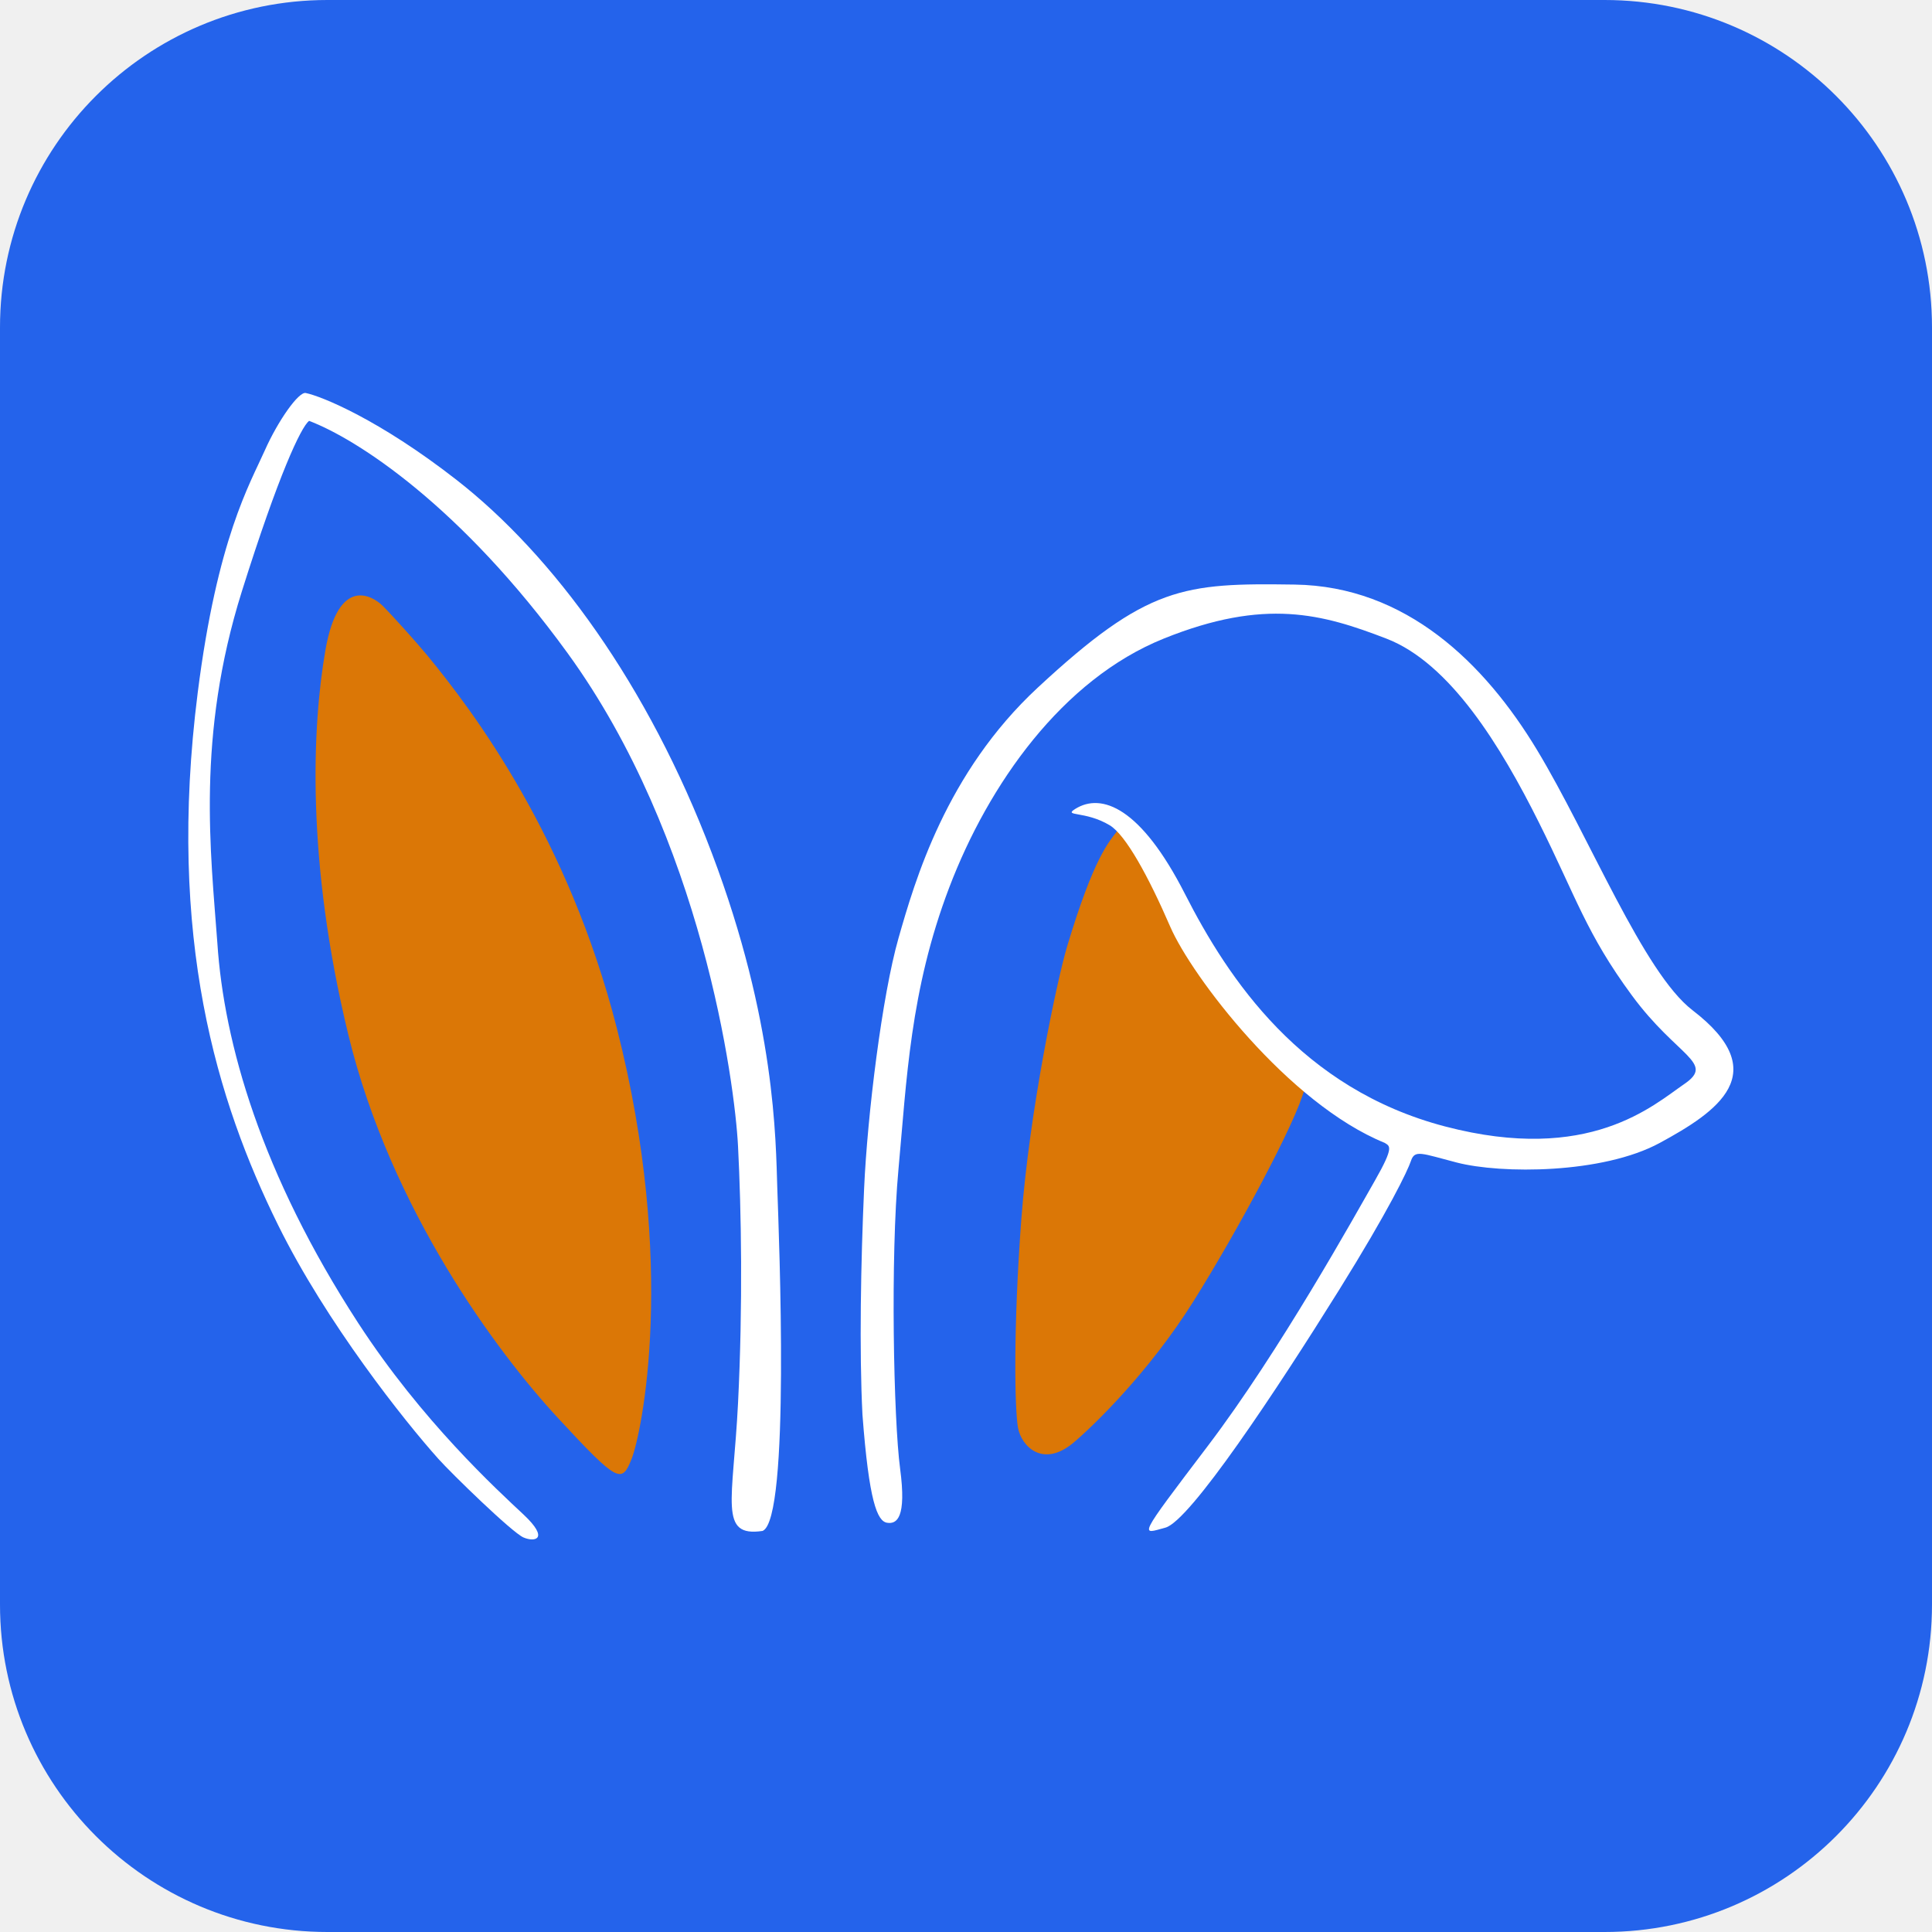
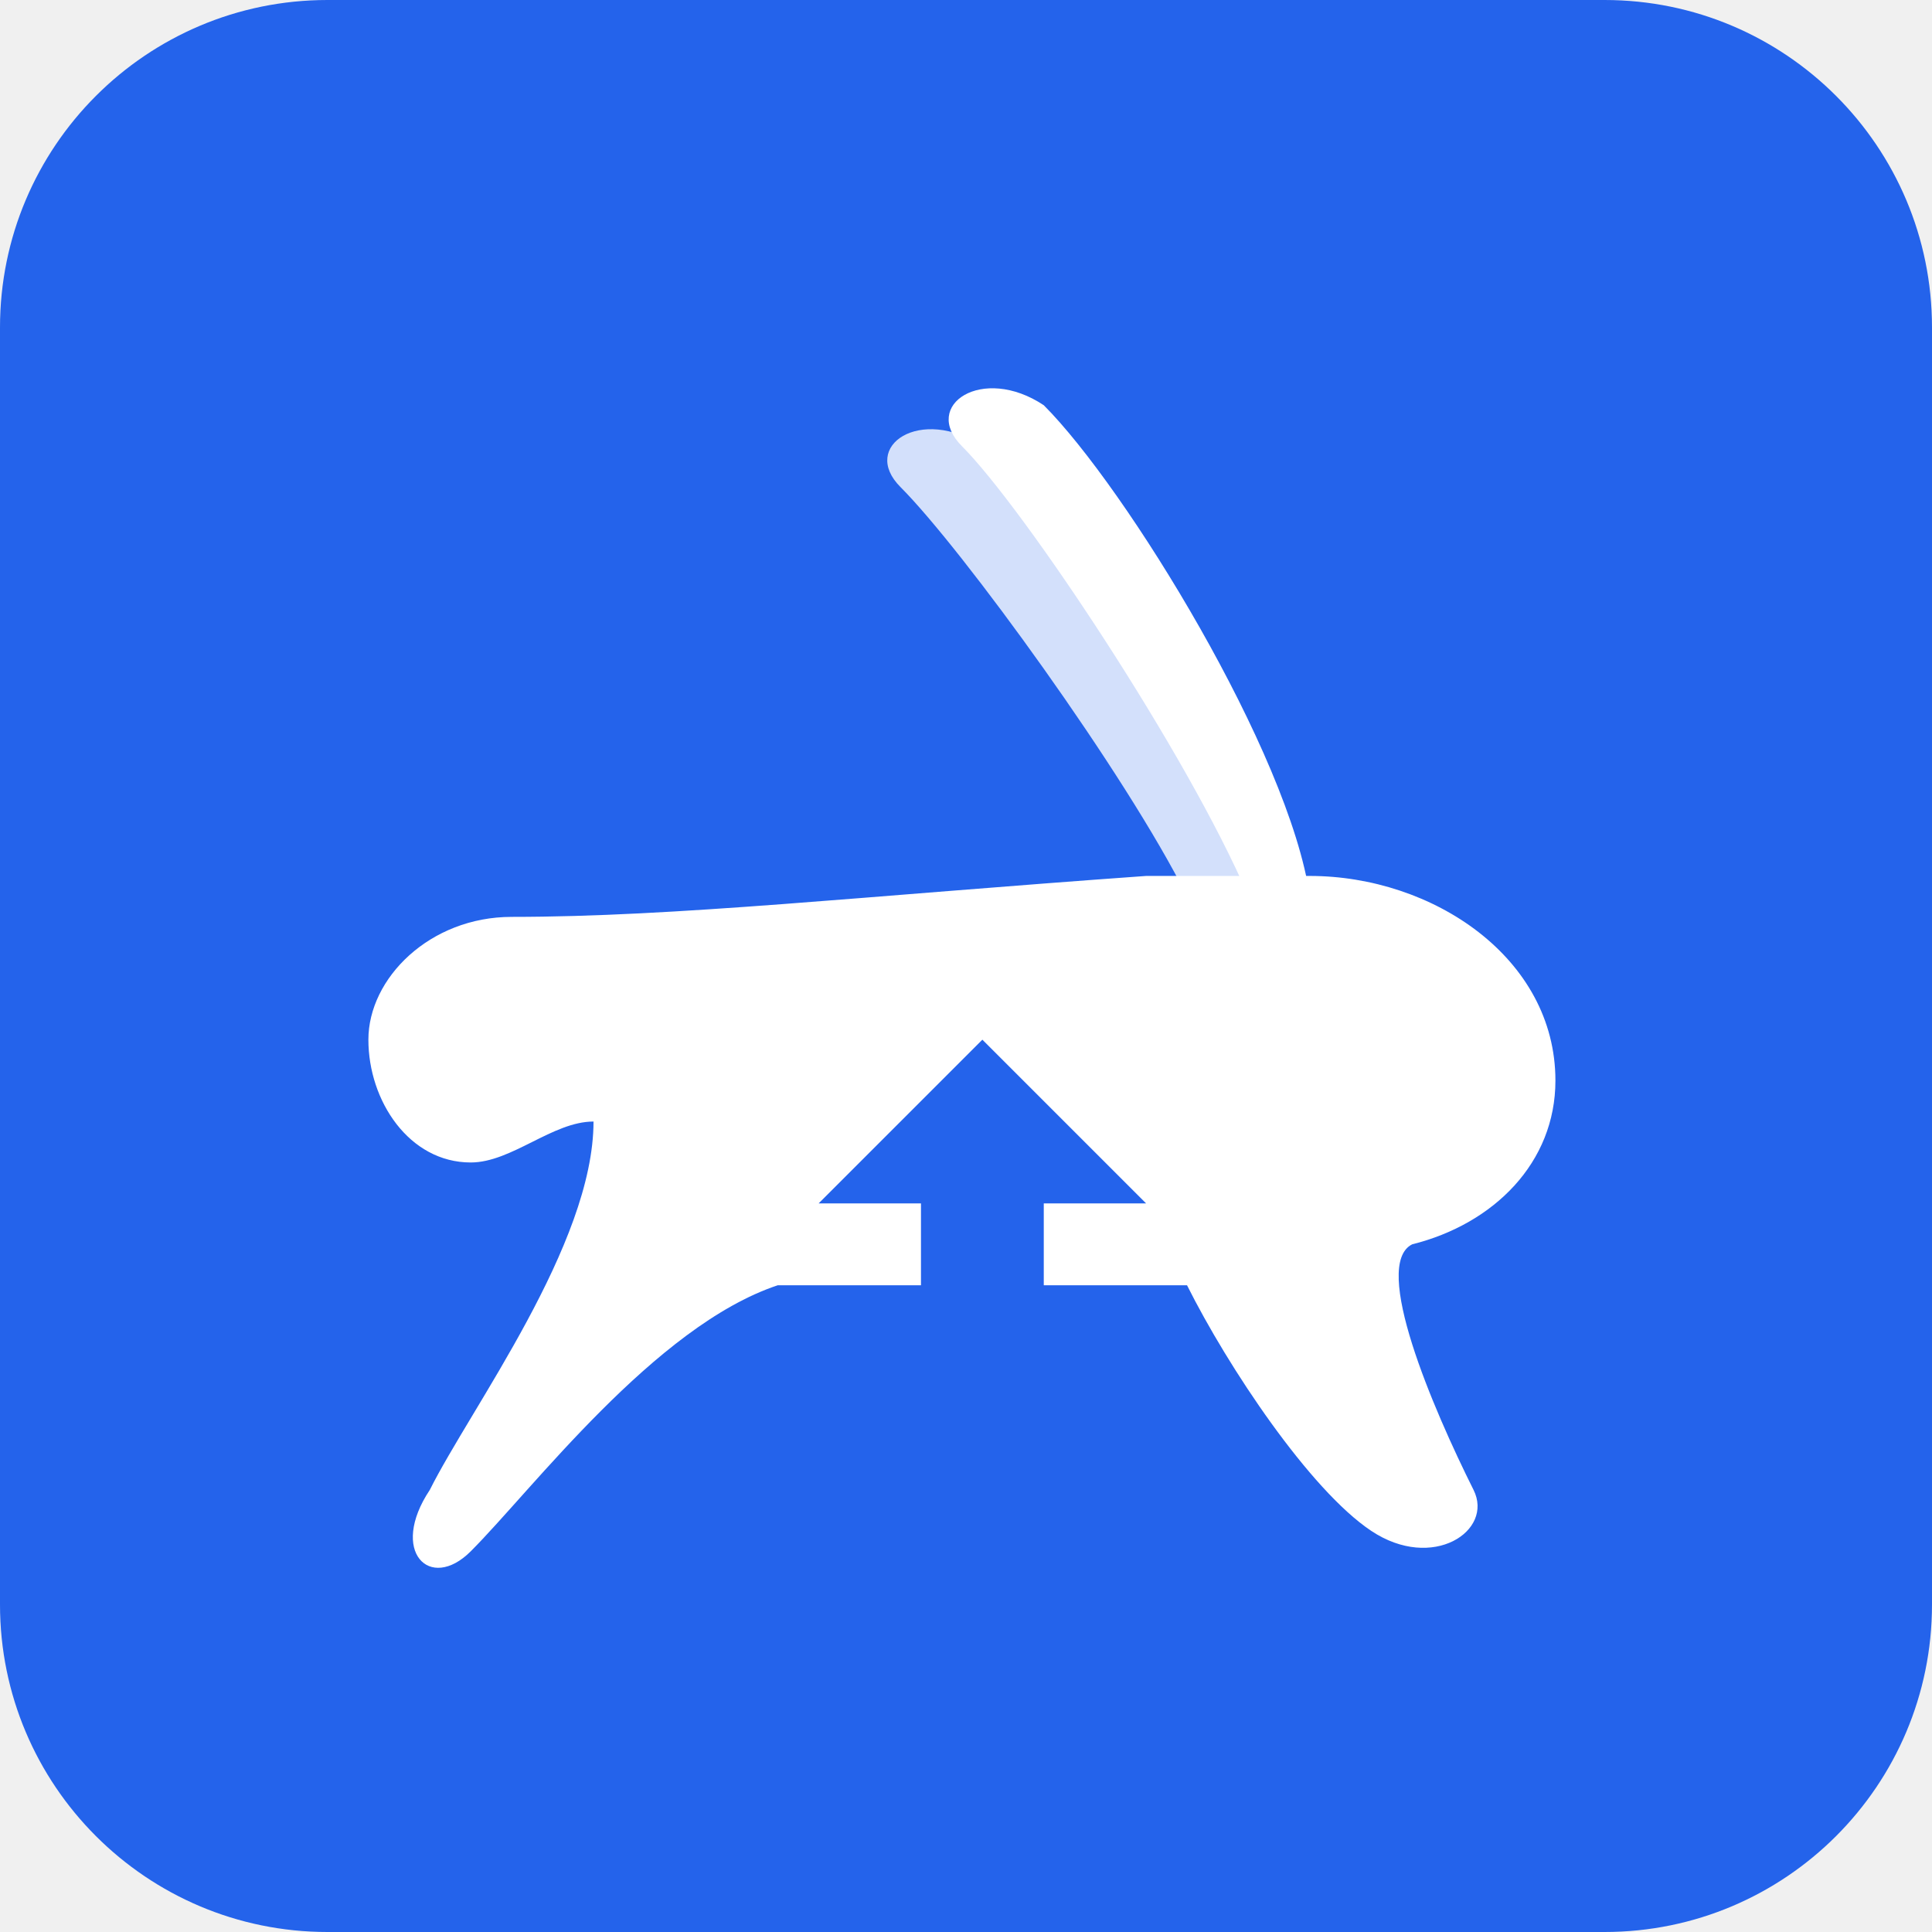
<svg xmlns="http://www.w3.org/2000/svg" width="472" height="472" viewBox="0 0 472 472" fill="none">
+   <defs>
+     <mask id="arrow-mask">
+       <rect x="-50" y="-50" width="572" height="572" fill="white" />
+       <path d="M 250 240 L 210 280 H 235 V 325 H 265 V 280 H 290 Z" fill="black" transform="translate(-10, 14)" />
+     </mask>
+   </defs>
  <rect width="472" height="472" rx="80" fill="#2463eb" />
-   <g transform="translate(46, 96) scale(0.8)">
-     <path d="M268.381 169.02C276.61 141.592 281.215 137.02 283.881 133.52C288.381 136.02 290.305 138.735 293.881 144.52C310.881 172.02 329.381 195.52 340.881 212.52C338.381 222.52 320.381 256.02 306.881 277.52C293.381 299.02 276.428 315.427 270.381 320.52C260.881 328.52 254.381 321.52 253.381 316.02C252.381 310.52 251.881 286.02 254.381 252.52C256.881 219.02 265.381 179.02 268.381 169.02Z" fill="#db7706" />
-     <path d="M102.381 349.52C98.881 348.02 80.418 330.02 76.381 325.52C66.215 314.187 42.181 284.02 27.381 254.02C8.881 216.52 -6.619 166.52 2.881 91.52C8.845 44.436 18.851 27.714 23.381 17.52C27.381 8.52 33.715 -0.48 35.881 0.02C40.715 1.02 58.281 8.12 81.881 26.52C111.381 49.52 140.381 89.02 159.881 140.52C179.381 192.02 179.381 228.02 179.881 243.02C180.381 258.02 183.881 344.02 175.381 347.52C161.881 349.52 166.381 338.52 167.881 308.52C169.381 278.52 168.881 249.52 167.881 230.02C166.881 210.52 156.881 136.02 115.881 79.52C83.081 34.32 51.381 14.02 36.881 8.52C34.381 10.52 27.581 24.92 16.381 60.52C2.381 105.02 6.881 140.52 8.881 168.02C10.881 198.52 22.306 238.52 51.881 284.02C71.381 314.02 94.381 335.02 102.381 342.52C110.381 350.02 105.881 351.02 102.381 349.52Z" fill="white" />
-     <path d="M213.381 345.02C210.381 344.52 207.881 338.52 205.881 312.02C204.881 292.52 205.381 265.52 206.381 243.02C207.381 220.52 211.881 184.02 216.881 166.52C221.881 149.02 231.381 116.02 259.381 90.02C292.881 58.913 303.881 58.02 337.881 58.52C371.881 59.02 395.881 82.52 411.881 109.02C427.881 135.52 444.381 177.02 459.381 188.52C484.383 207.688 466.881 219.52 449.381 229.02C431.881 238.52 400.881 238.52 387.381 235.02C376.581 232.22 374.548 231.02 373.381 234.52C372.381 237.52 366.581 249.62 351.381 274.02C332.381 304.52 305.881 344.52 298.381 346.52C290.881 348.52 289.381 350.52 311.381 321.52C333.381 292.52 356.381 251.02 362.381 240.52C368.381 230.02 366.881 230.02 365.381 229.02C335.881 217.02 306.381 178.02 299.881 163.02C293.216 147.639 286.27 134.953 281.381 132.02C273.881 127.52 267.037 129.422 270.881 127.02C278.881 122.02 290.881 126.52 304.381 153.02C317.615 178.998 339.881 212.52 383.881 224.02C427.881 235.52 447.381 217.52 456.881 211.02C466.381 204.52 454.749 202.84 440.881 184.02C426.881 165.02 423.881 154.02 412.381 131.02C400.881 108.02 385.381 82.52 365.881 75.02C346.381 67.52 328.881 62.52 297.881 75.02C266.881 87.52 244.381 119.52 232.381 151.02C220.381 182.52 219.381 210.02 216.881 237.02C214.381 264.02 215.381 313.52 217.381 328.52C219.381 343.52 216.381 345.52 213.381 345.02Z" fill="white" />
-     <path d="M130.881 194.02C116.081 136.02 87.381 97.573 72.881 80.02C69.715 76.186 62.381 68.02 59.381 65.02C56.381 62.02 45.881 55.52 41.881 78.52C37.881 101.52 35.881 142.52 48.881 196.02C61.881 249.52 94.381 293.02 112.881 313.02C131.381 333.02 132.381 333.02 135.381 325.52C138.381 318.02 149.381 266.52 130.881 194.02Z" fill="#db7706" />
+   <g mask="url(#arrow-mask)">
+     <g transform="translate(-10, 14)">
+       <path d="M 330 200 C 360 200, 390 220, 390 250 C 390 270, 375 285, 355 290 C 345 295, 360 330, 370 350 C 375 360, 360 370, 345 360 C 330 350, 310 320, 300 300 C 270 300, 230 300, 200 300 C 170 310, 140 350, 125 365 C 115 375, 105 365, 115 350 C 125 330, 155 290, 155 260 C 145 260, 135 270, 125 270 C 110 270, 100 255, 100 240 C 100 225, 115 210, 135 210 C 175 210, 220 205, 290 200 Z" fill="white" />
+       <path d="M 315 205 C 300 170, 260 110, 245 95 C 235 85, 250 75, 265 85 C 285 105, 325 170, 330 205 Z" fill="white" />
+       <path d="M 300 205 C 285 175, 245 120, 230 105 C 220 95, 235 85, 250 95 C 270 115, 310 175, 315 205 Z" fill="white" opacity="0.8" />
+     </g>
  </g>
</svg>
